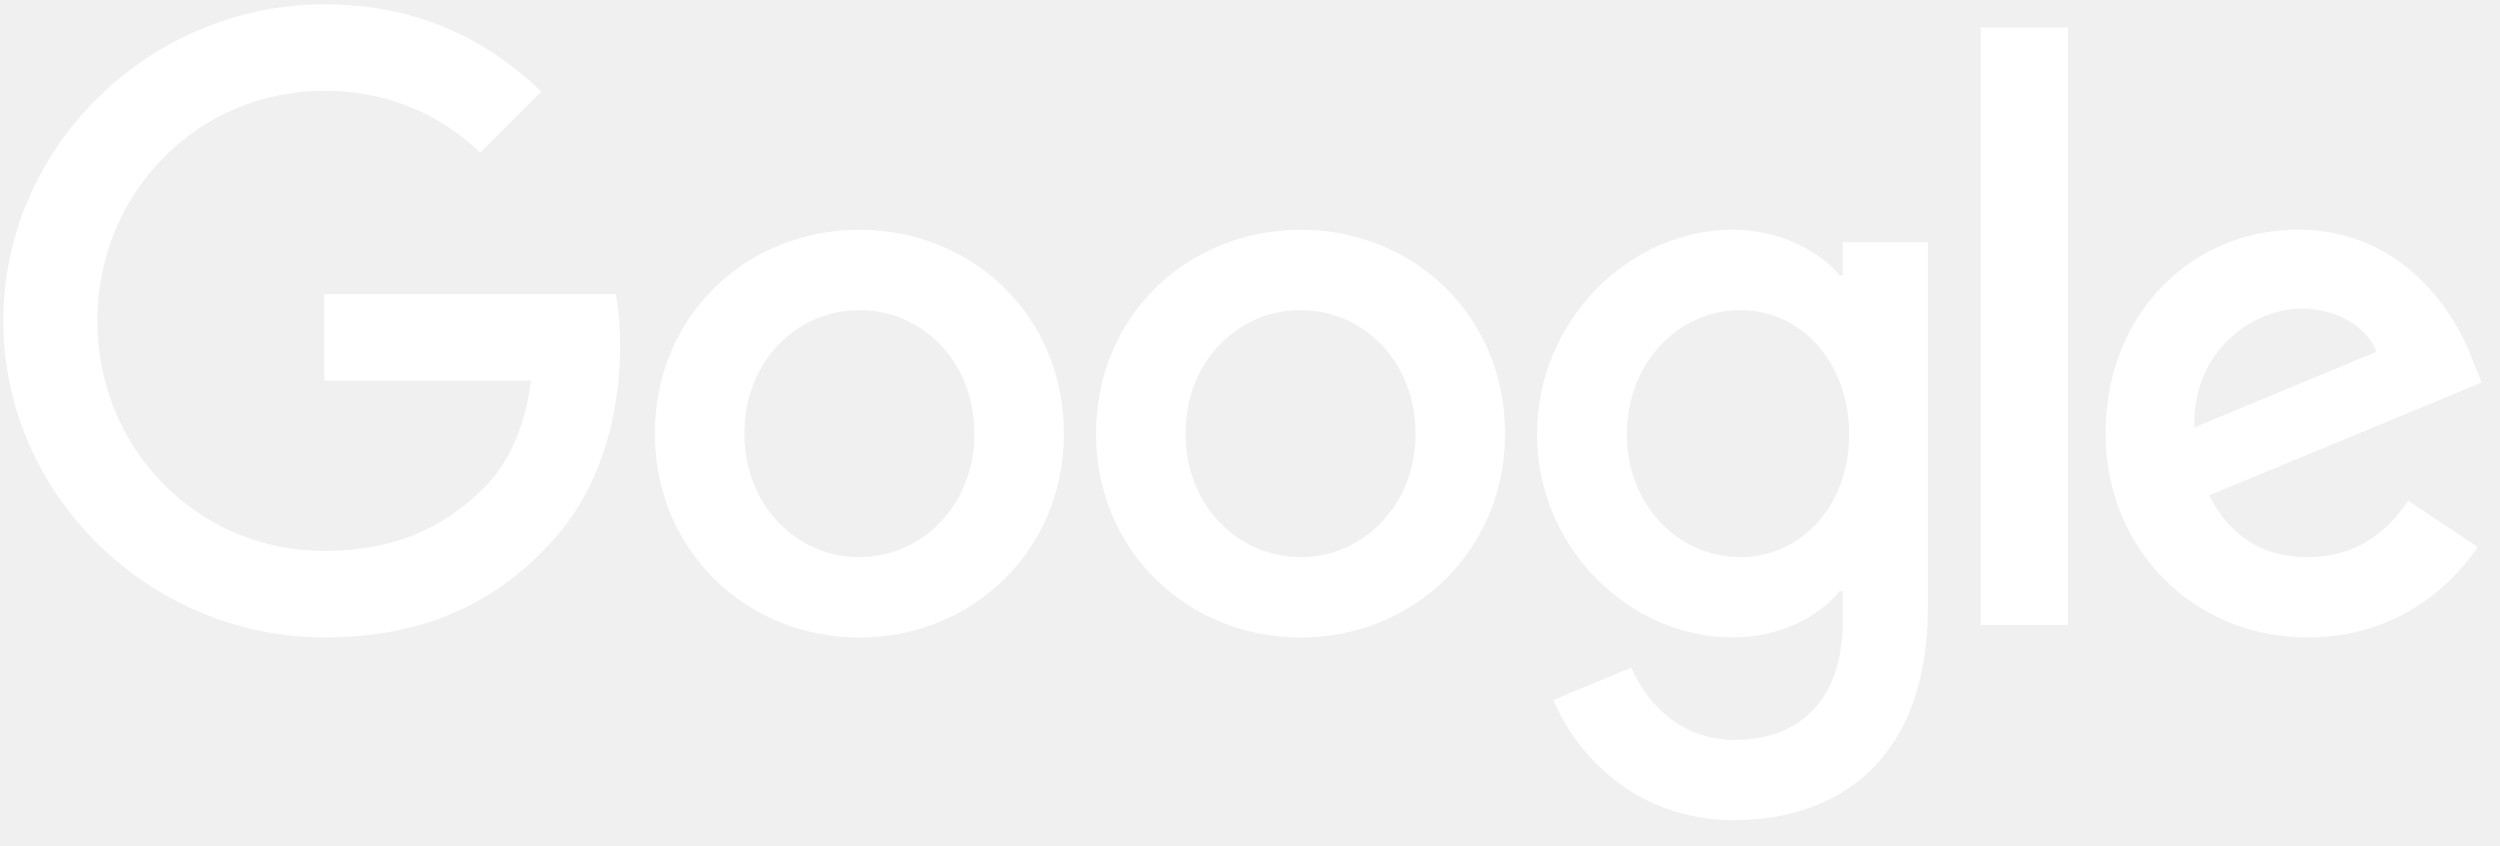
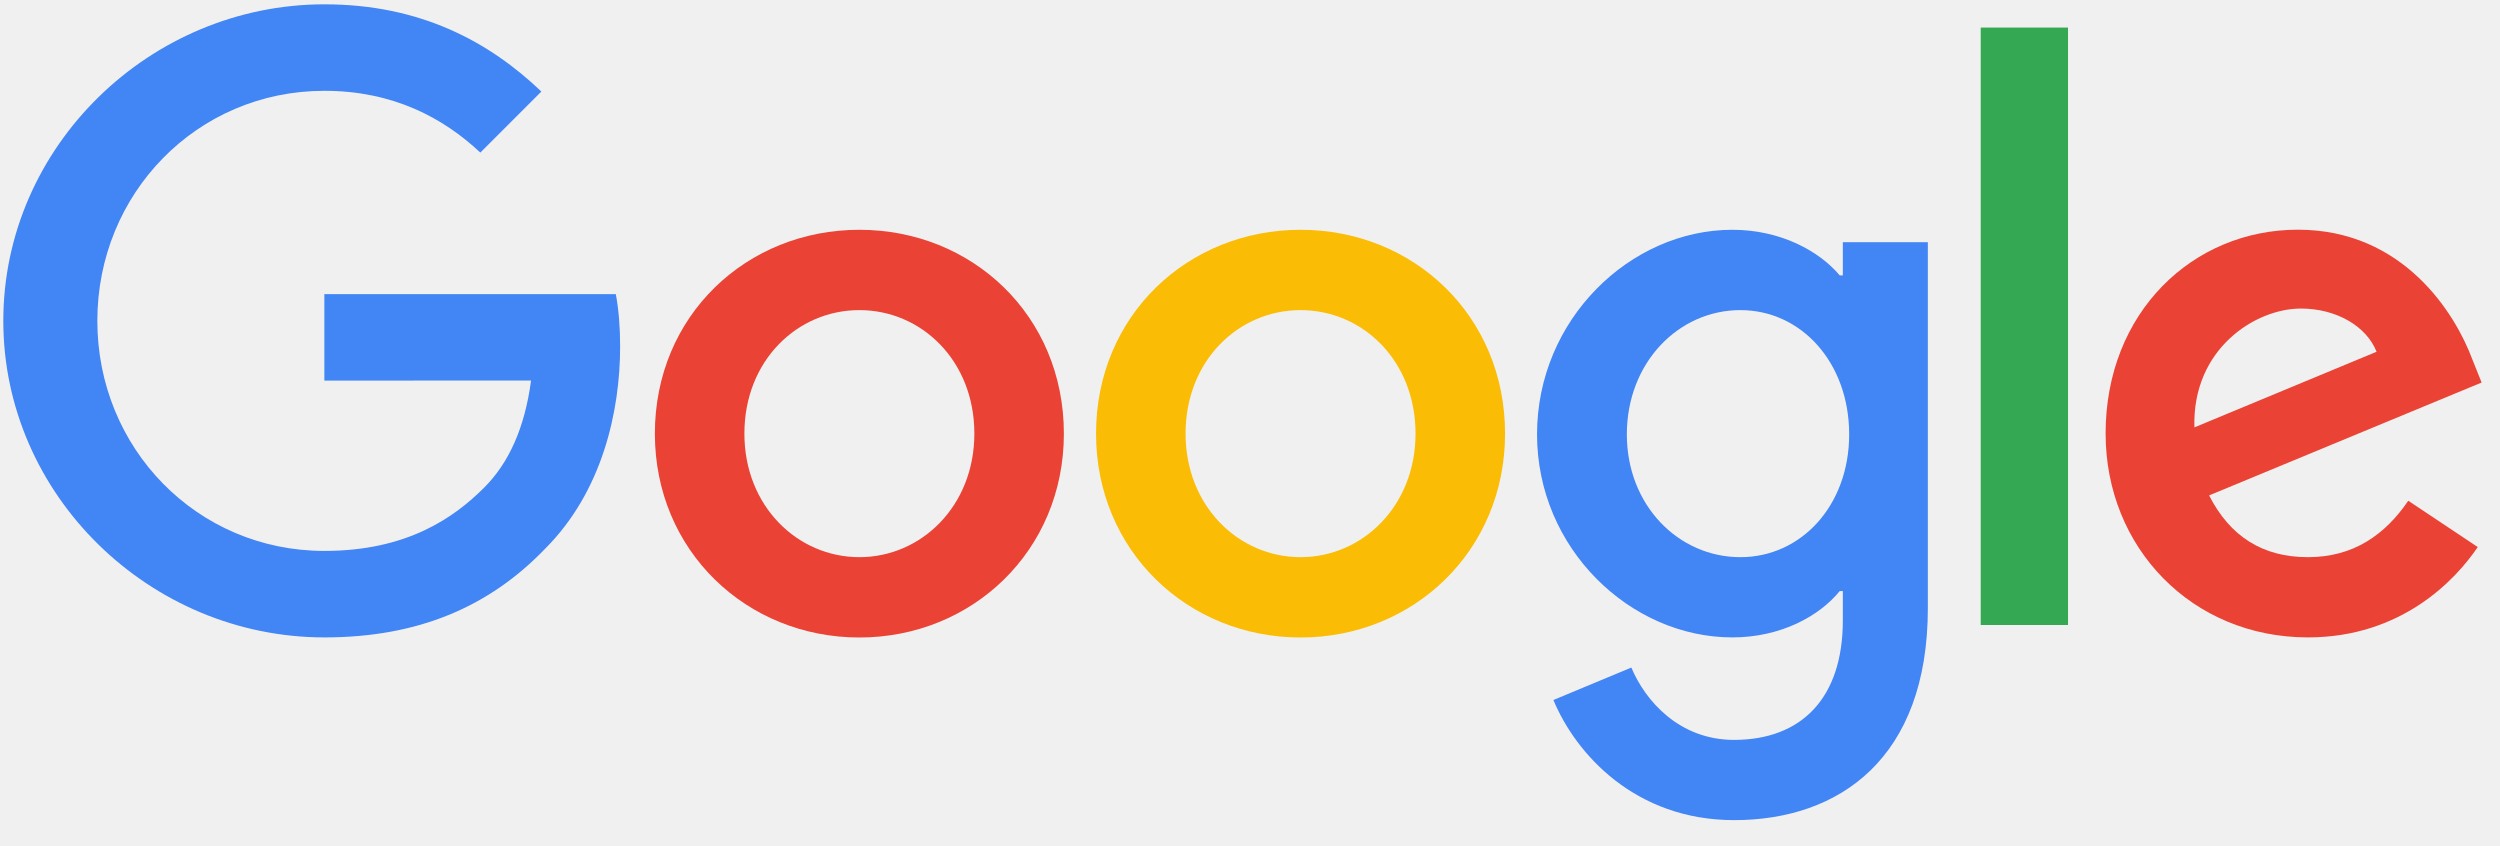
<svg xmlns="http://www.w3.org/2000/svg" viewBox="0 0 272 92" width="272" height="92">
-   <path fill="#fff" d="M115.75 47.18c0 12.77-9.99 22.18-22.25 22.18s-22.25-9.41-22.25-22.18C71.25 34.32 81.24 25 93.5 25s22.25 9.32 22.25 22.18zm-9.74 0c0-7.98-5.79-13.44-12.51-13.44S80.99 39.2 80.99 47.18c0 7.9 5.79 13.44 12.51 13.44s12.51-5.55 12.51-13.44z" />
-   <path fill="#fff" d="M163.75 47.18c0 12.77-9.99 22.18-22.25 22.18s-22.25-9.41-22.25-22.18c0-12.85 9.99-22.18 22.25-22.18s22.25 9.32 22.25 22.18zm-9.74 0c0-7.98-5.79-13.44-12.51-13.44s-12.51 5.46-12.51 13.44c0 7.9 5.79 13.44 12.51 13.44s12.51-5.55 12.51-13.44z" />
-   <path fill="#fff" d="M209.75 26.34v39.82c0 16.38-9.66 23.07-21.08 23.07-10.75 0-17.22-7.19-19.66-13.07l8.48-3.53c1.51 3.61 5.21 7.87 11.17 7.87 7.31 0 11.84-4.51 11.84-13v-3.19h-.34c-2.18 2.69-6.38 5.04-11.68 5.04-11.09 0-21.25-9.66-21.25-22.09 0-12.52 10.16-22.26 21.25-22.26 5.29 0 9.49 2.35 11.68 4.96h.34v-3.61h9.25zm-8.56 20.92c0-7.81-5.21-13.52-11.84-13.52-6.72 0-12.35 5.71-12.35 13.52 0 7.73 5.63 13.36 12.35 13.36 6.63 0 11.84-5.63 11.84-13.36z" />
-   <path fill="#fff" d="M225 3v65h-9.5V3h9.5z" />
-   <path fill="#fff" d="M262.02 54.48l7.56 5.04c-2.44 3.61-8.32 9.83-18.48 9.83-12.6 0-22.01-9.74-22.01-22.18 0-13.19 9.49-22.18 20.92-22.18 11.51 0 17.14 9.16 18.98 14.11l1.01 2.52-29.65 12.28c2.27 4.45 5.8 6.72 10.75 6.72 4.96 0 8.4-2.44 10.92-6.14zm-23.27-7.98l19.82-8.23c-1.09-2.77-4.37-4.7-8.23-4.7-4.95 0-11.84 4.37-11.59 12.93z" />
-   <path fill="#fff" d="M35.29 41.41V32H67c.31 1.64.47 3.58.47 5.68 0 7.06-1.93 15.79-8.15 22.01-6.05 6.3-13.78 9.66-24.02 9.66C16.32 69.35.36 53.89.36 34.91.36 15.93 16.32.47 35.3.47c10.5 0 17.98 4.12 23.6 9.49l-6.64 6.64c-4.03-3.78-9.49-6.72-16.97-6.72-13.86 0-24.7 11.17-24.7 25.03 0 13.86 10.84 25.03 24.7 25.03 8.99 0 14.11-3.61 17.39-6.89 2.66-2.66 4.41-6.46 5.1-11.65l-22.49.01z" />
+   <path fill="#EA4335" d="M115.75 47.18c0 12.77-9.99 22.18-22.25 22.18s-22.25-9.41-22.25-22.18C71.25 34.32 81.24 25 93.5 25s22.25 9.32 22.25 22.18zm-9.74 0c0-7.98-5.79-13.44-12.51-13.44S80.99 39.2 80.99 47.18c0 7.9 5.79 13.44 12.51 13.44s12.51-5.55 12.51-13.44z" />
+   <path fill="#FBBC05" d="M163.75 47.18c0 12.77-9.99 22.18-22.25 22.18s-22.25-9.41-22.25-22.18c0-12.85 9.99-22.18 22.25-22.18s22.25 9.32 22.25 22.18zm-9.74 0c0-7.98-5.79-13.44-12.51-13.44s-12.51 5.46-12.51 13.44c0 7.9 5.79 13.44 12.51 13.44s12.51-5.55 12.51-13.44z" />
+   <path fill="#4285F4" d="M209.75 26.34v39.82c0 16.38-9.66 23.07-21.08 23.07-10.75 0-17.22-7.19-19.66-13.07l8.48-3.53c1.51 3.61 5.21 7.87 11.17 7.87 7.31 0 11.84-4.51 11.84-13v-3.19h-.34c-2.18 2.69-6.38 5.04-11.68 5.04-11.09 0-21.25-9.66-21.25-22.09 0-12.52 10.16-22.26 21.25-22.26 5.29 0 9.49 2.35 11.68 4.96h.34v-3.61h9.25zm-8.56 20.92c0-7.81-5.21-13.52-11.84-13.52-6.72 0-12.35 5.71-12.35 13.52 0 7.73 5.63 13.36 12.35 13.36 6.63 0 11.84-5.63 11.84-13.36z" />
+   <path fill="#34A853" d="M225 3v65h-9.5V3h9.5z" />
+   <path fill="#EA4335" d="M262.02 54.48l7.56 5.04c-2.44 3.61-8.32 9.83-18.48 9.83-12.6 0-22.01-9.74-22.01-22.18 0-13.19 9.49-22.18 20.92-22.18 11.51 0 17.14 9.16 18.98 14.11l1.01 2.52-29.65 12.28c2.27 4.45 5.8 6.72 10.75 6.72 4.96 0 8.4-2.44 10.92-6.14zm-23.27-7.98l19.82-8.23c-1.09-2.77-4.37-4.7-8.23-4.7-4.95 0-11.84 4.37-11.59 12.93z" />
+   <path fill="#4285F4" d="M35.29 41.41V32H67c.31 1.64.47 3.58.47 5.68 0 7.06-1.93 15.79-8.15 22.01-6.05 6.3-13.78 9.66-24.02 9.66C16.32 69.35.36 53.89.36 34.91.36 15.93 16.32.47 35.3.47c10.5 0 17.98 4.12 23.6 9.49l-6.64 6.64c-4.03-3.78-9.49-6.72-16.97-6.72-13.86 0-24.7 11.17-24.7 25.03 0 13.86 10.84 25.03 24.7 25.03 8.99 0 14.11-3.61 17.39-6.89 2.66-2.66 4.41-6.46 5.1-11.65l-22.49.01z" />
</svg>
